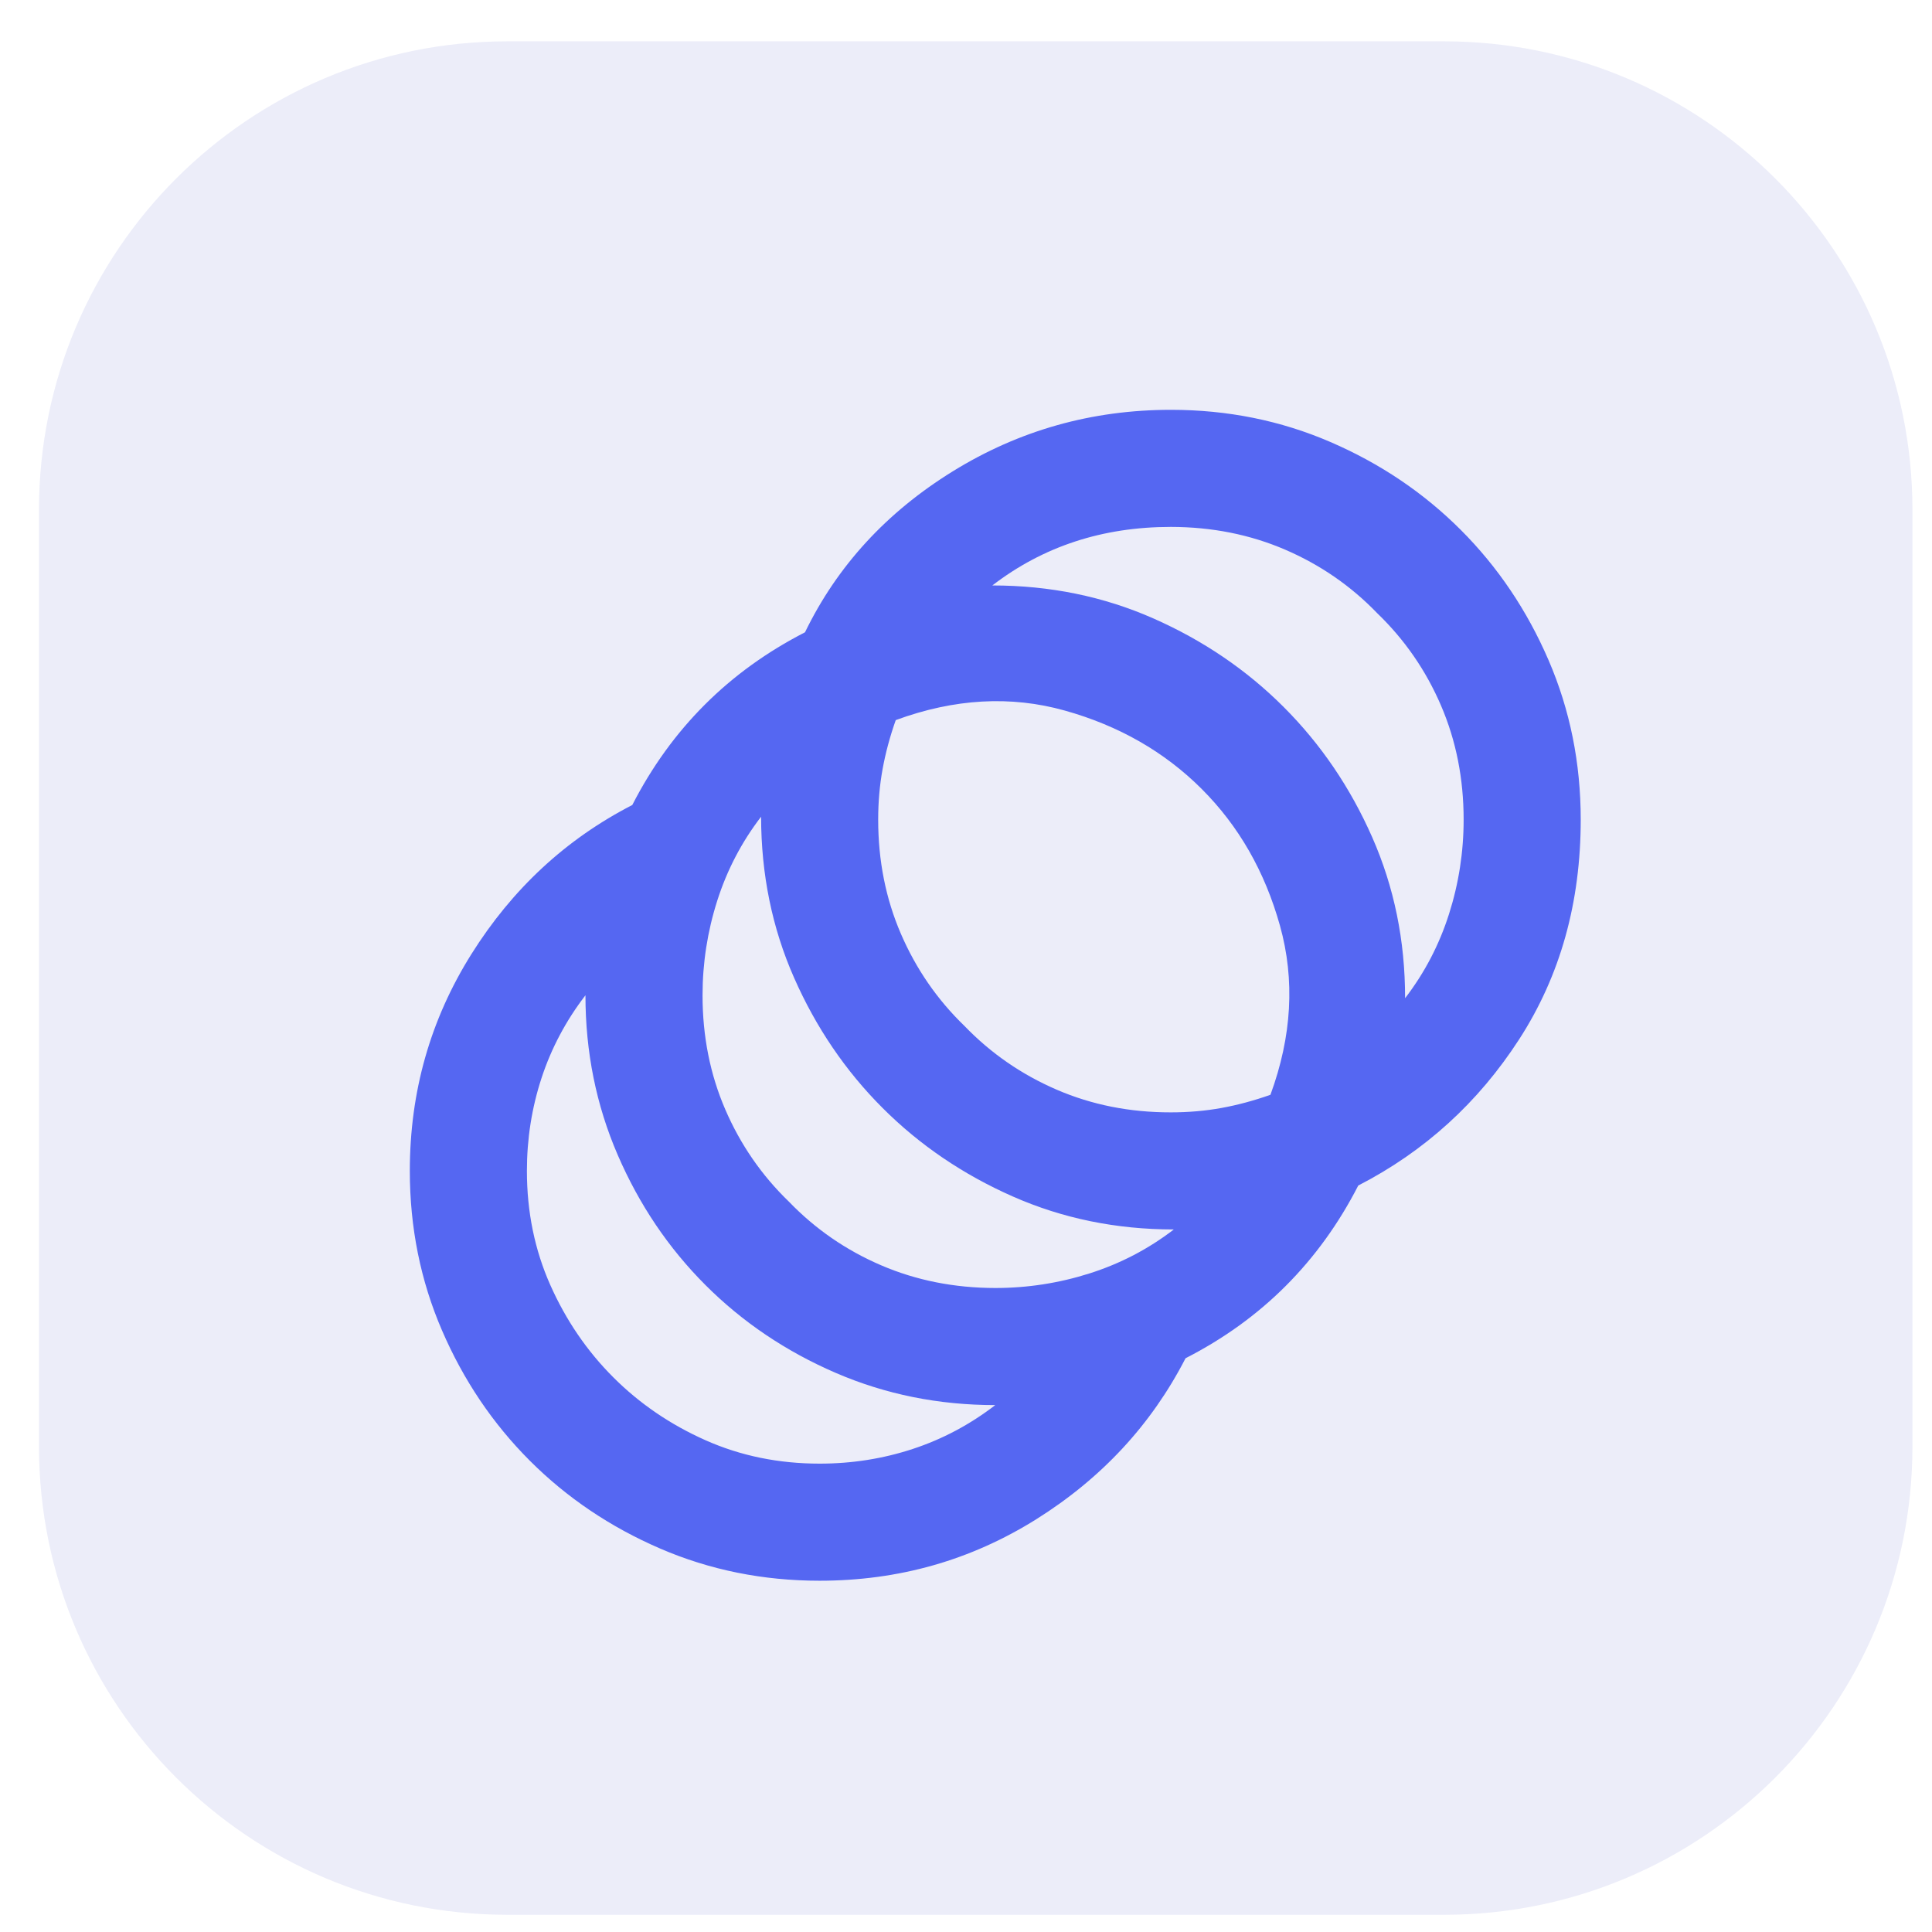
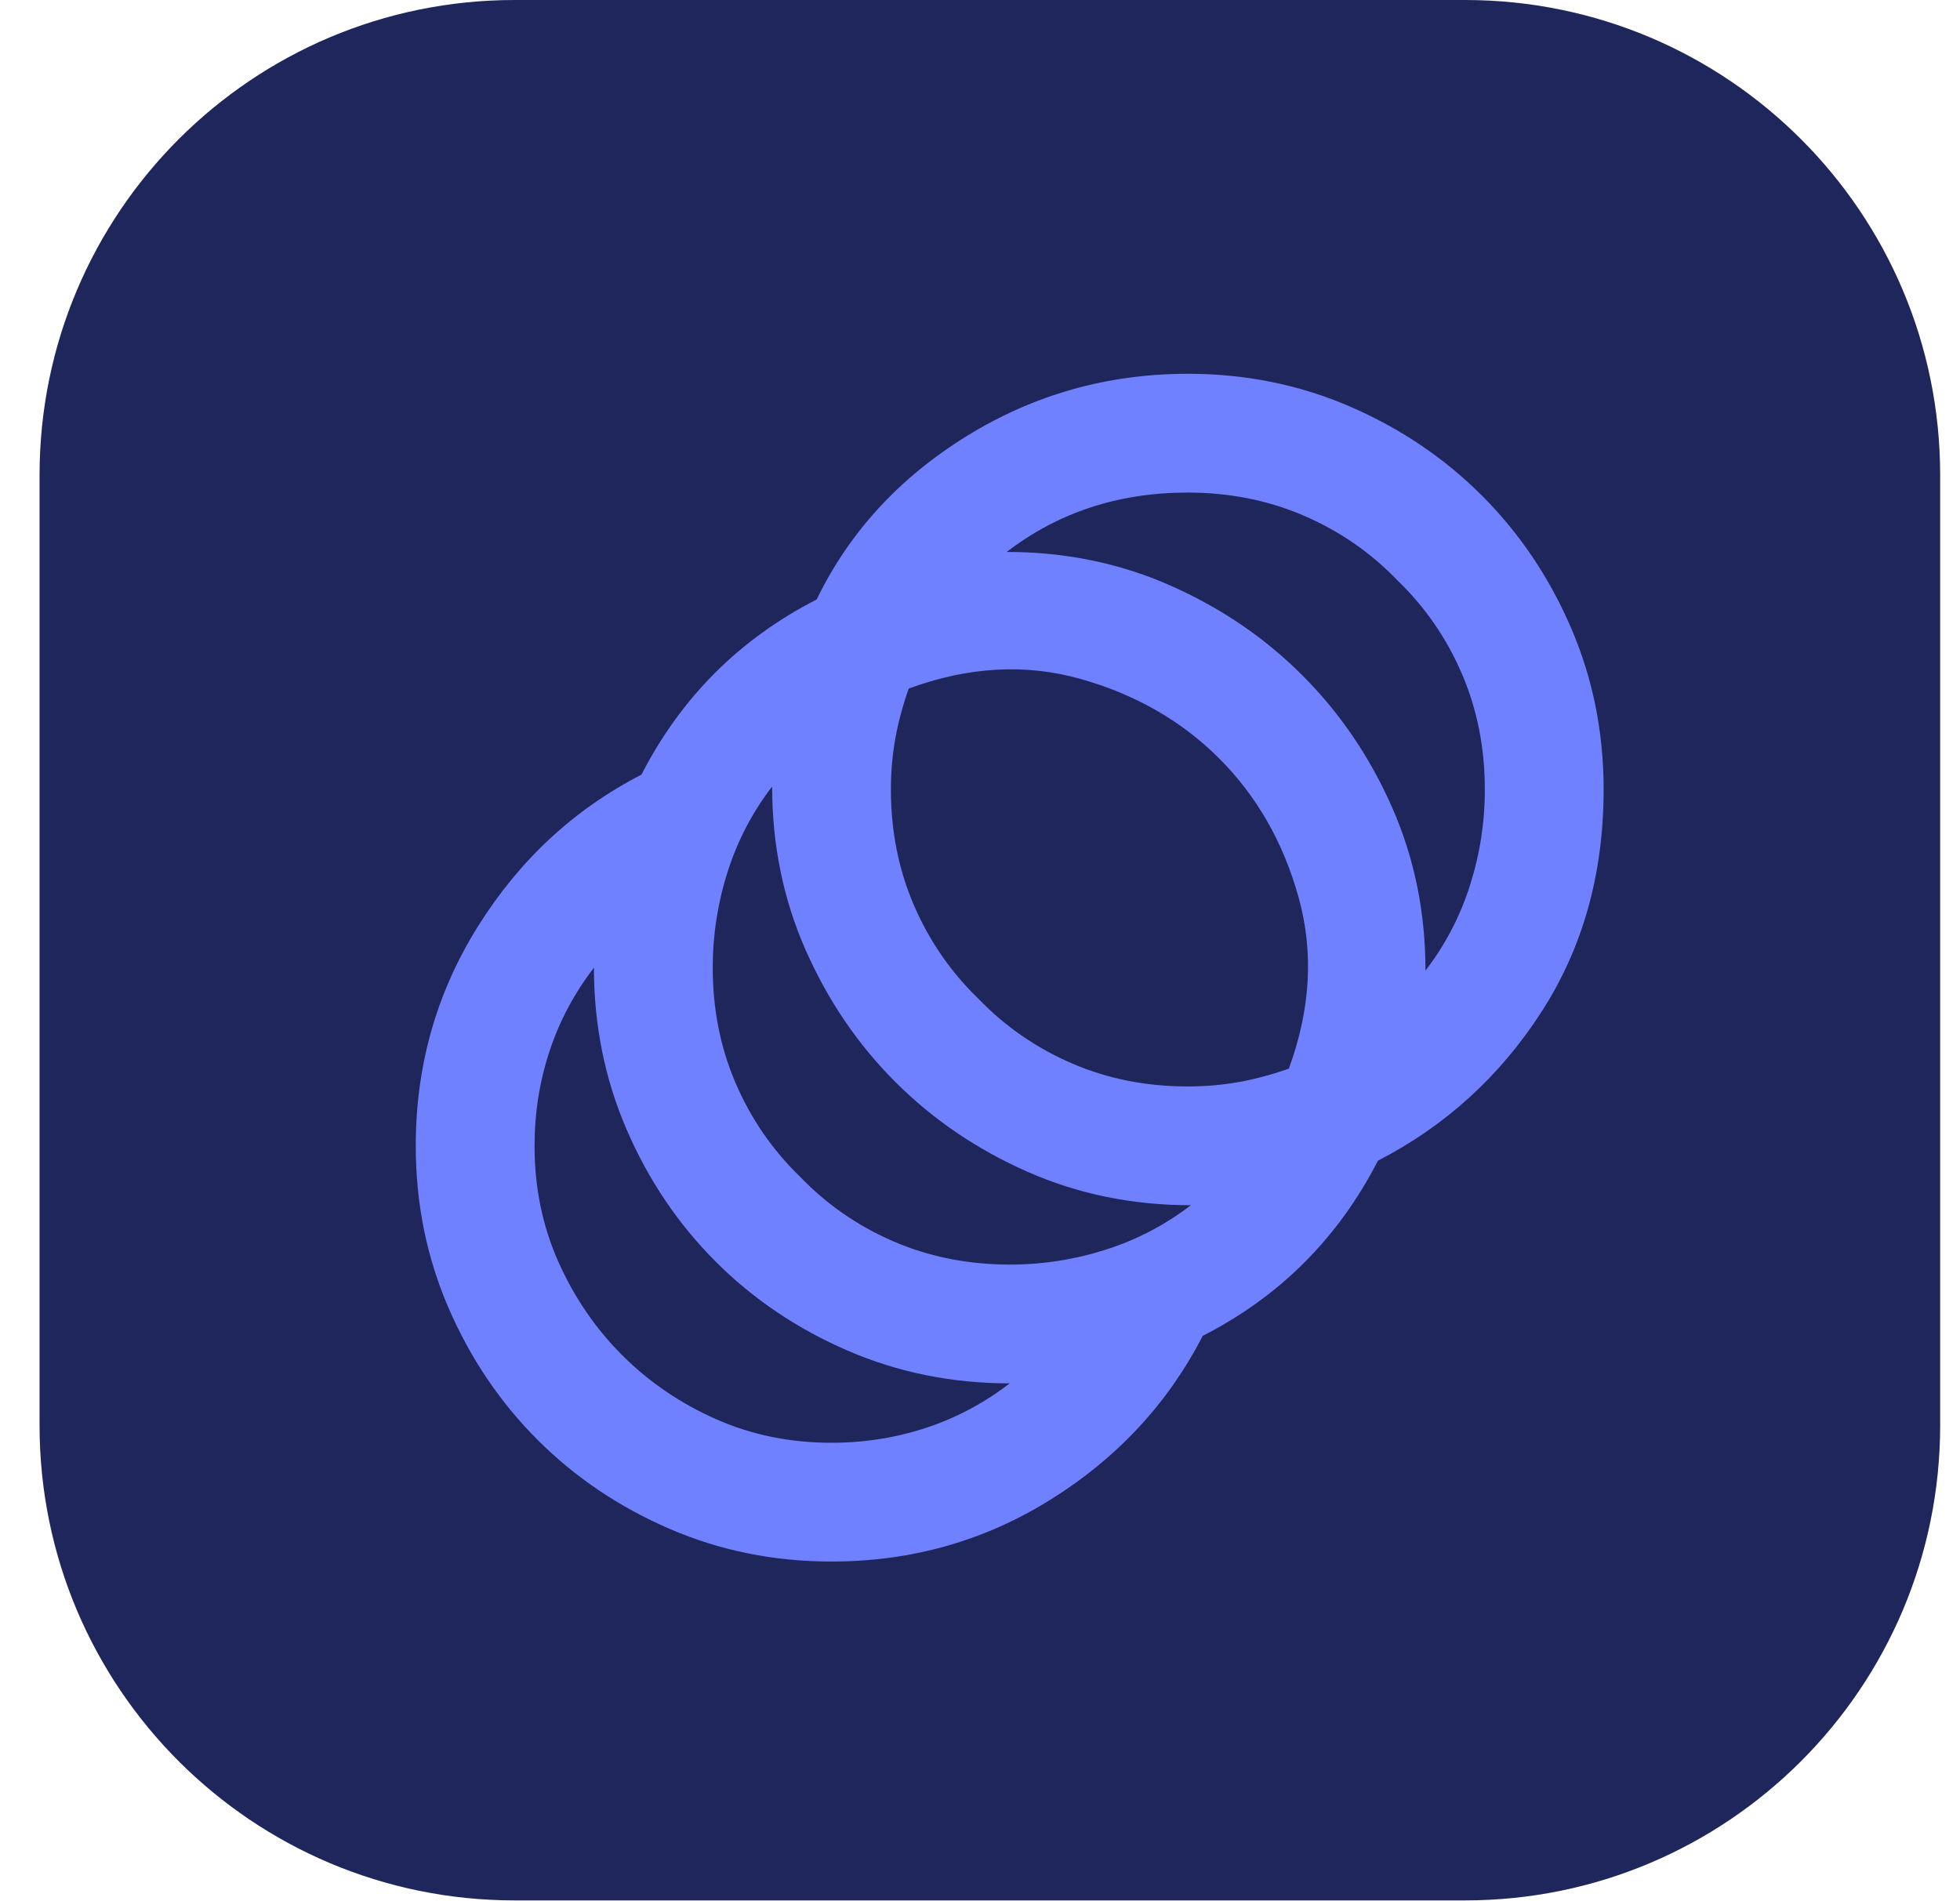
- <svg xmlns="http://www.w3.org/2000/svg" width="33" height="33" viewBox="0 0 33 33" fill="none">
-   <rect x="0.666" y="0.706" width="32" height="32" rx="8" fill="#ECEDF9" />
-   <path d="M14 27C13.033 27 12.125 26.817 11.275 26.45C10.425 26.083 9.683 25.583 9.05 24.95C8.417 24.317 7.917 23.575 7.55 22.725C7.183 21.875 7 20.967 7 20C7 18.65 7.35 17.417 8.05 16.3C8.75 15.183 9.667 14.333 10.8 13.75C11.133 13.1 11.546 12.529 12.038 12.037C12.53 11.545 13.101 11.133 13.75 10.8C14.3 9.667 15.142 8.75 16.275 8.05C17.408 7.35 18.65 7 20 7C20.967 7 21.875 7.183 22.725 7.55C23.575 7.917 24.317 8.417 24.95 9.05C25.583 9.683 26.083 10.425 26.45 11.275C26.817 12.125 27 13.033 27 14C27 15.417 26.65 16.667 25.95 17.75C25.25 18.833 24.333 19.667 23.2 20.25C22.867 20.9 22.454 21.471 21.963 21.963C21.472 22.455 20.901 22.867 20.25 23.2C19.667 24.333 18.817 25.25 17.7 25.95C16.583 26.65 15.35 27 14 27ZM14 25C14.55 25 15.079 24.917 15.588 24.75C16.097 24.583 16.567 24.333 17 24C16.033 24 15.125 23.817 14.275 23.45C13.425 23.083 12.683 22.583 12.05 21.95C11.417 21.317 10.917 20.575 10.55 19.725C10.183 18.875 10 17.967 10 17C9.667 17.433 9.417 17.904 9.25 18.413C9.083 18.922 9 19.451 9 20C9 20.7 9.133 21.35 9.4 21.95C9.667 22.55 10.025 23.075 10.475 23.525C10.925 23.975 11.45 24.333 12.05 24.6C12.65 24.867 13.3 25 14 25ZM17 22C17.55 22 18.088 21.917 18.613 21.75C19.138 21.583 19.617 21.333 20.05 21C19.067 21 18.15 20.812 17.3 20.437C16.45 20.062 15.708 19.558 15.075 18.925C14.442 18.292 13.938 17.551 13.563 16.7C13.188 15.849 13.001 14.933 13 13.95C12.667 14.383 12.417 14.863 12.25 15.388C12.083 15.913 12 16.451 12 17C12 17.7 12.129 18.35 12.388 18.95C12.647 19.55 13.009 20.075 13.475 20.525C13.925 20.992 14.45 21.354 15.05 21.612C15.65 21.87 16.3 21.999 17 22ZM20 19C20.3 19 20.588 18.975 20.863 18.925C21.138 18.875 21.417 18.8 21.7 18.7C22.067 17.7 22.121 16.737 21.863 15.812C21.605 14.887 21.159 14.108 20.525 13.475C19.891 12.842 19.112 12.396 18.188 12.137C17.264 11.878 16.301 11.932 15.3 12.3C15.2 12.583 15.125 12.863 15.075 13.138C15.025 13.413 15 13.701 15 14C15 14.7 15.129 15.35 15.388 15.95C15.647 16.55 16.009 17.075 16.475 17.525C16.925 17.992 17.45 18.354 18.05 18.613C18.65 18.872 19.3 19.001 20 19ZM24 17.05C24.333 16.617 24.583 16.138 24.75 15.613C24.917 15.088 25 14.551 25 14C25 13.3 24.871 12.65 24.613 12.05C24.355 11.45 23.992 10.925 23.525 10.475C23.075 10.008 22.55 9.646 21.95 9.388C21.35 9.13 20.7 9.001 20 9C19.417 9 18.871 9.083 18.362 9.25C17.853 9.417 17.383 9.667 16.95 10C17.933 10 18.85 10.188 19.7 10.563C20.55 10.938 21.292 11.442 21.925 12.075C22.558 12.708 23.063 13.449 23.438 14.3C23.813 15.151 24.001 16.067 24 17.05Z" fill="#5567F2" />
+ <svg xmlns="http://www.w3.org/2000/svg" width="33" height="32" viewBox="0 0 33 32" fill="none">
+   <rect x="0.666" width="32" height="32" rx="8" fill="#1F265C" />
+   <path d="M14 26.294C13.033 26.294 12.125 26.111 11.275 25.744C10.425 25.377 9.683 24.877 9.05 24.244C8.417 23.611 7.917 22.869 7.55 22.019C7.183 21.169 7 20.261 7 19.294C7 17.944 7.35 16.711 8.05 15.594C8.75 14.477 9.667 13.627 10.8 13.044C11.133 12.394 11.546 11.823 12.038 11.331C12.53 10.839 13.101 10.427 13.75 10.094C14.3 8.961 15.142 8.044 16.275 7.344C17.408 6.644 18.65 6.294 20 6.294C20.967 6.294 21.875 6.477 22.725 6.844C23.575 7.211 24.317 7.711 24.95 8.344C25.583 8.977 26.083 9.719 26.45 10.569C26.817 11.419 27 12.327 27 13.294C27 14.711 26.65 15.961 25.95 17.044C25.25 18.127 24.333 18.961 23.2 19.544C22.867 20.194 22.454 20.765 21.963 21.257C21.472 21.749 20.901 22.161 20.25 22.494C19.667 23.627 18.817 24.544 17.7 25.244C16.583 25.944 15.35 26.294 14 26.294ZM14 24.294C14.55 24.294 15.079 24.211 15.588 24.044C16.097 23.877 16.567 23.627 17 23.294C16.033 23.294 15.125 23.111 14.275 22.744C13.425 22.377 12.683 21.877 12.05 21.244C11.417 20.611 10.917 19.869 10.55 19.019C10.183 18.169 10 17.261 10 16.294C9.667 16.727 9.417 17.198 9.25 17.707C9.083 18.216 9 18.745 9 19.294C9 19.994 9.133 20.644 9.4 21.244C9.667 21.844 10.025 22.369 10.475 22.819C10.925 23.269 11.45 23.627 12.05 23.894C12.65 24.161 13.3 24.294 14 24.294ZM17 21.294C17.55 21.294 18.088 21.211 18.613 21.044C19.138 20.877 19.617 20.627 20.05 20.294C19.067 20.294 18.15 20.106 17.3 19.731C16.45 19.356 15.708 18.852 15.075 18.219C14.442 17.586 13.938 16.845 13.563 15.994C13.188 15.143 13.001 14.227 13 13.244C12.667 13.677 12.417 14.157 12.25 14.682C12.083 15.207 12 15.745 12 16.294C12 16.994 12.129 17.644 12.388 18.244C12.647 18.844 13.009 19.369 13.475 19.819C13.925 20.286 14.45 20.648 15.05 20.906C15.65 21.164 16.3 21.293 17 21.294ZM20 18.294C20.3 18.294 20.588 18.269 20.863 18.219C21.138 18.169 21.417 18.094 21.7 17.994C22.067 16.994 22.121 16.031 21.863 15.106C21.605 14.181 21.159 13.402 20.525 12.769C19.891 12.136 19.112 11.69 18.188 11.431C17.264 11.172 16.301 11.226 15.3 11.594C15.2 11.877 15.125 12.157 15.075 12.432C15.025 12.707 15 12.995 15 13.294C15 13.994 15.129 14.644 15.388 15.244C15.647 15.844 16.009 16.369 16.475 16.819C16.925 17.286 17.45 17.648 18.05 17.907C18.65 18.166 19.3 18.295 20 18.294ZM24 16.344C24.333 15.911 24.583 15.432 24.75 14.907C24.917 14.382 25 13.845 25 13.294C25 12.594 24.871 11.944 24.613 11.344C24.355 10.744 23.992 10.219 23.525 9.769C23.075 9.302 22.55 8.94 21.95 8.682C21.35 8.424 20.7 8.295 20 8.294C19.417 8.294 18.871 8.377 18.362 8.544C17.853 8.711 17.383 8.961 16.95 9.294C17.933 9.294 18.85 9.482 19.7 9.857C20.55 10.232 21.292 10.736 21.925 11.369C22.558 12.002 23.063 12.743 23.438 13.594C23.813 14.445 24.001 15.361 24 16.344Z" fill="#7081FF" />
</svg>
